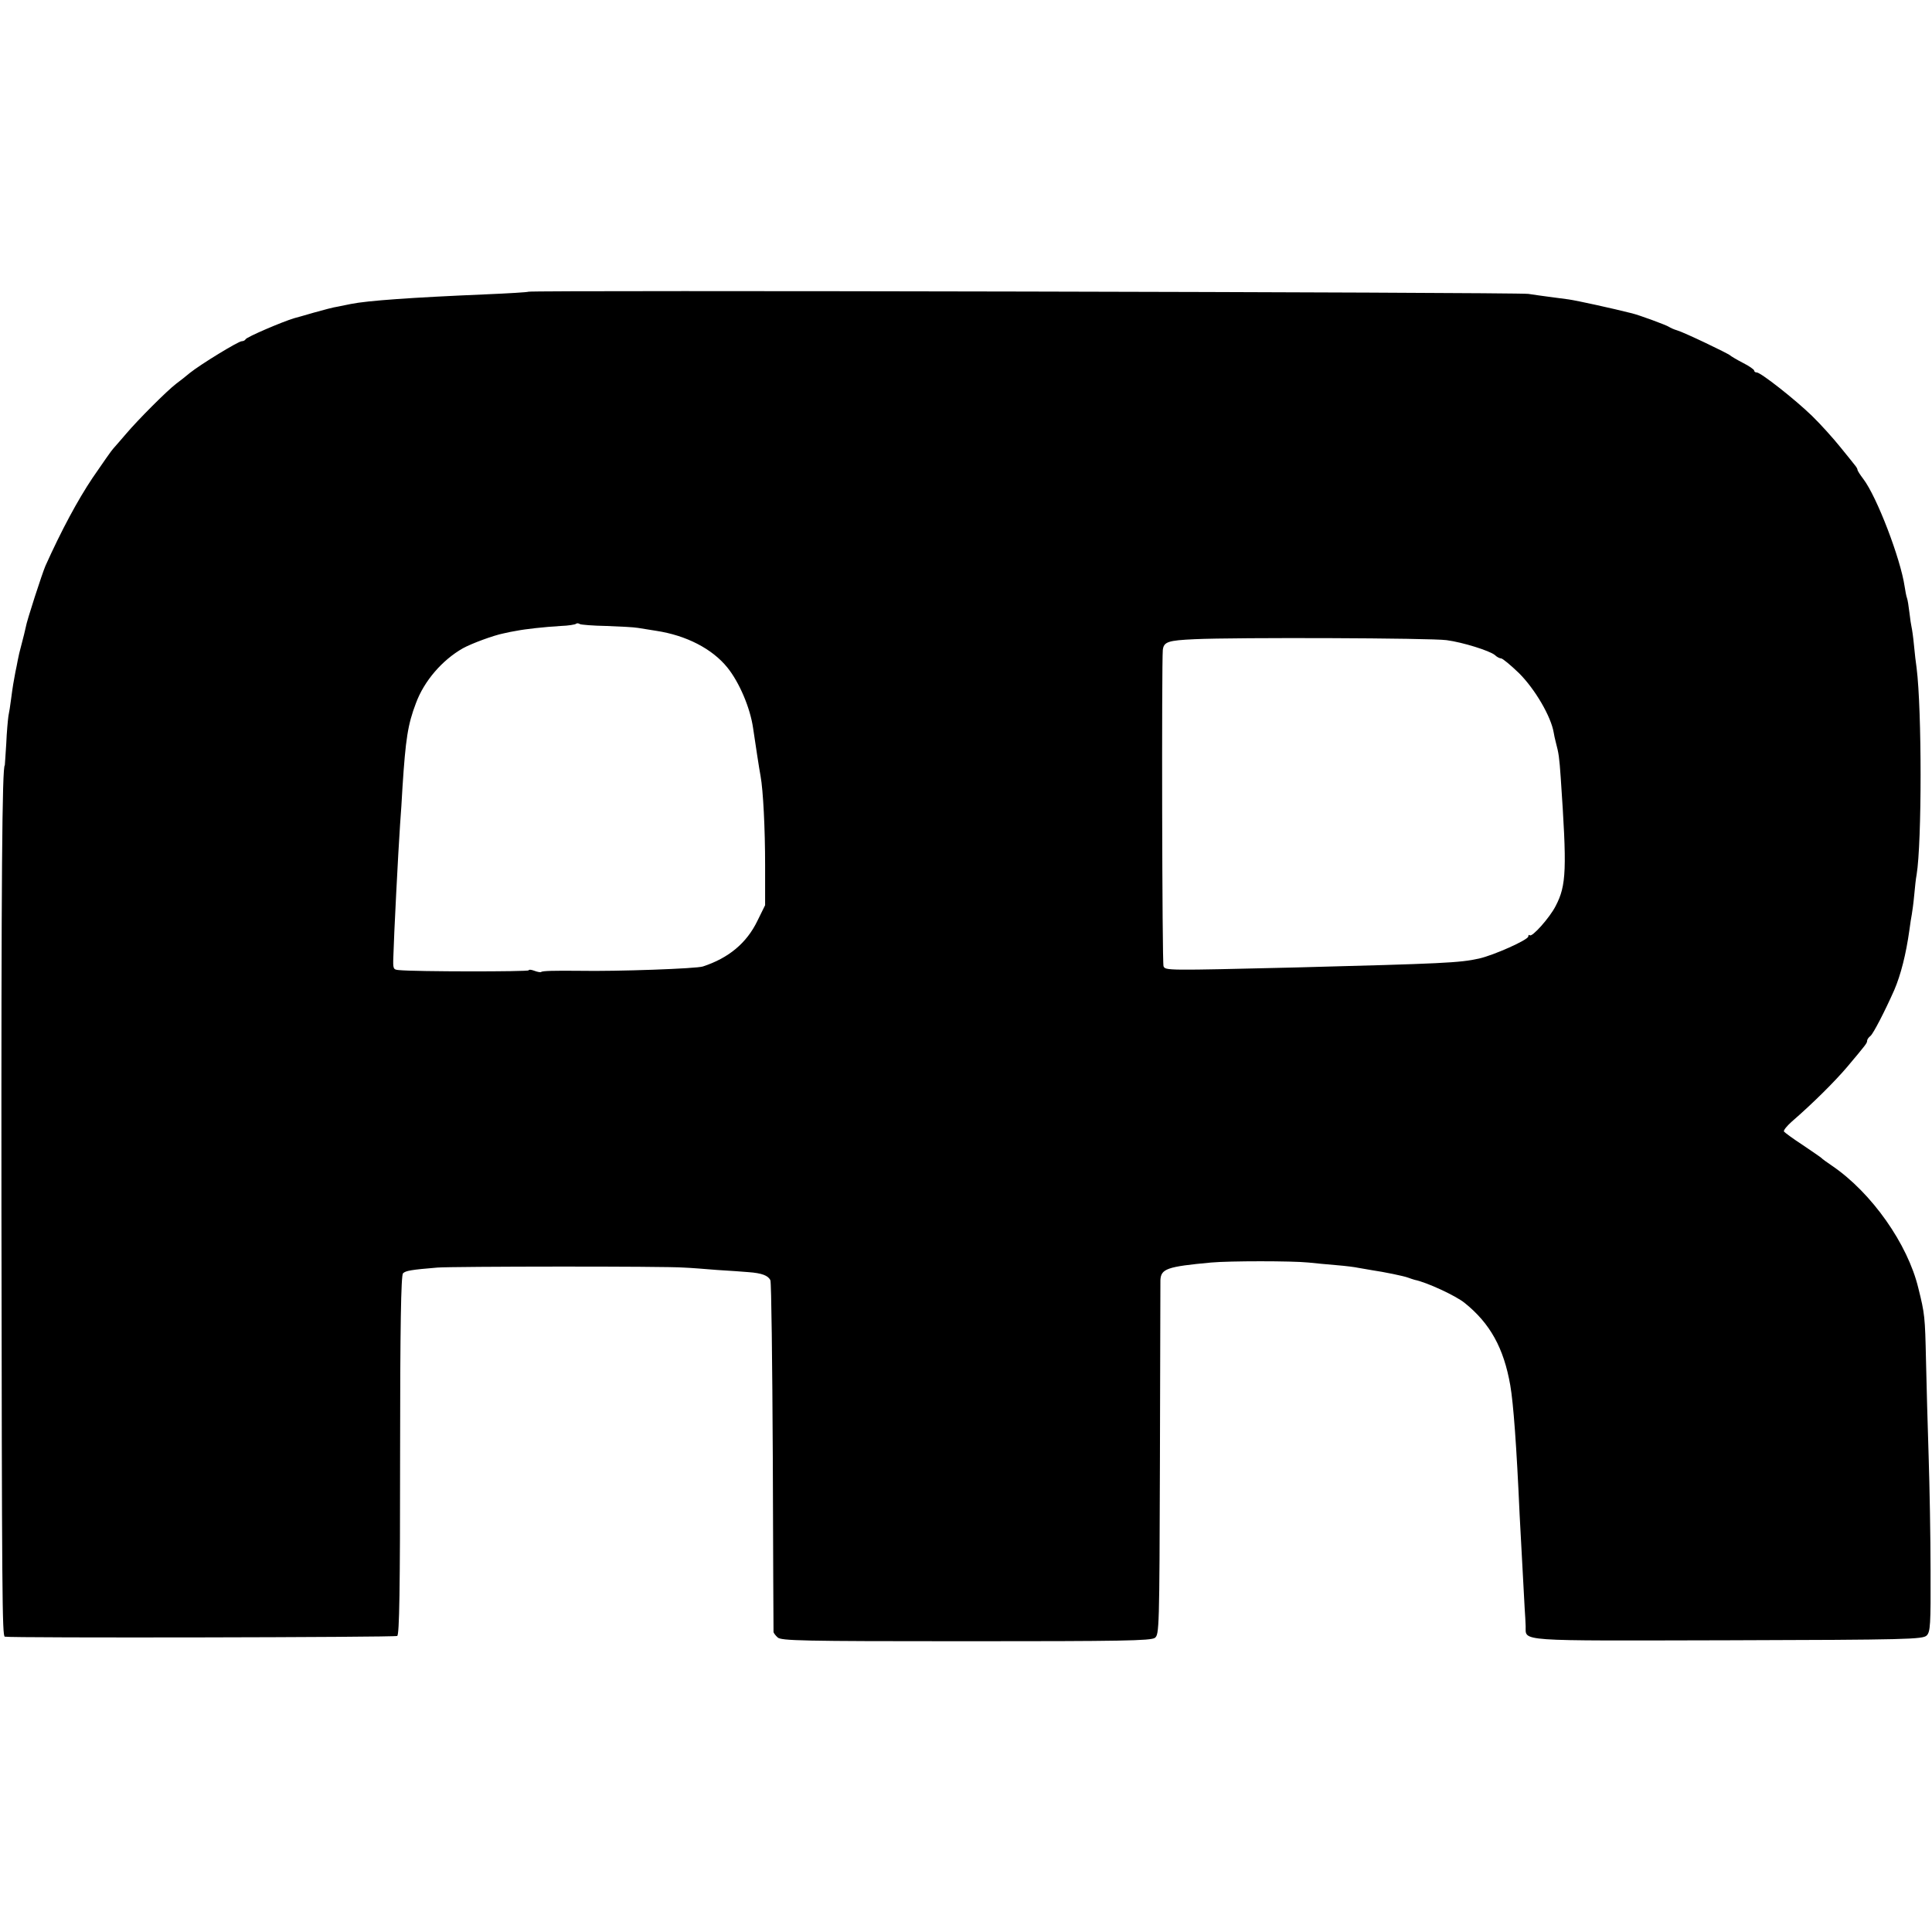
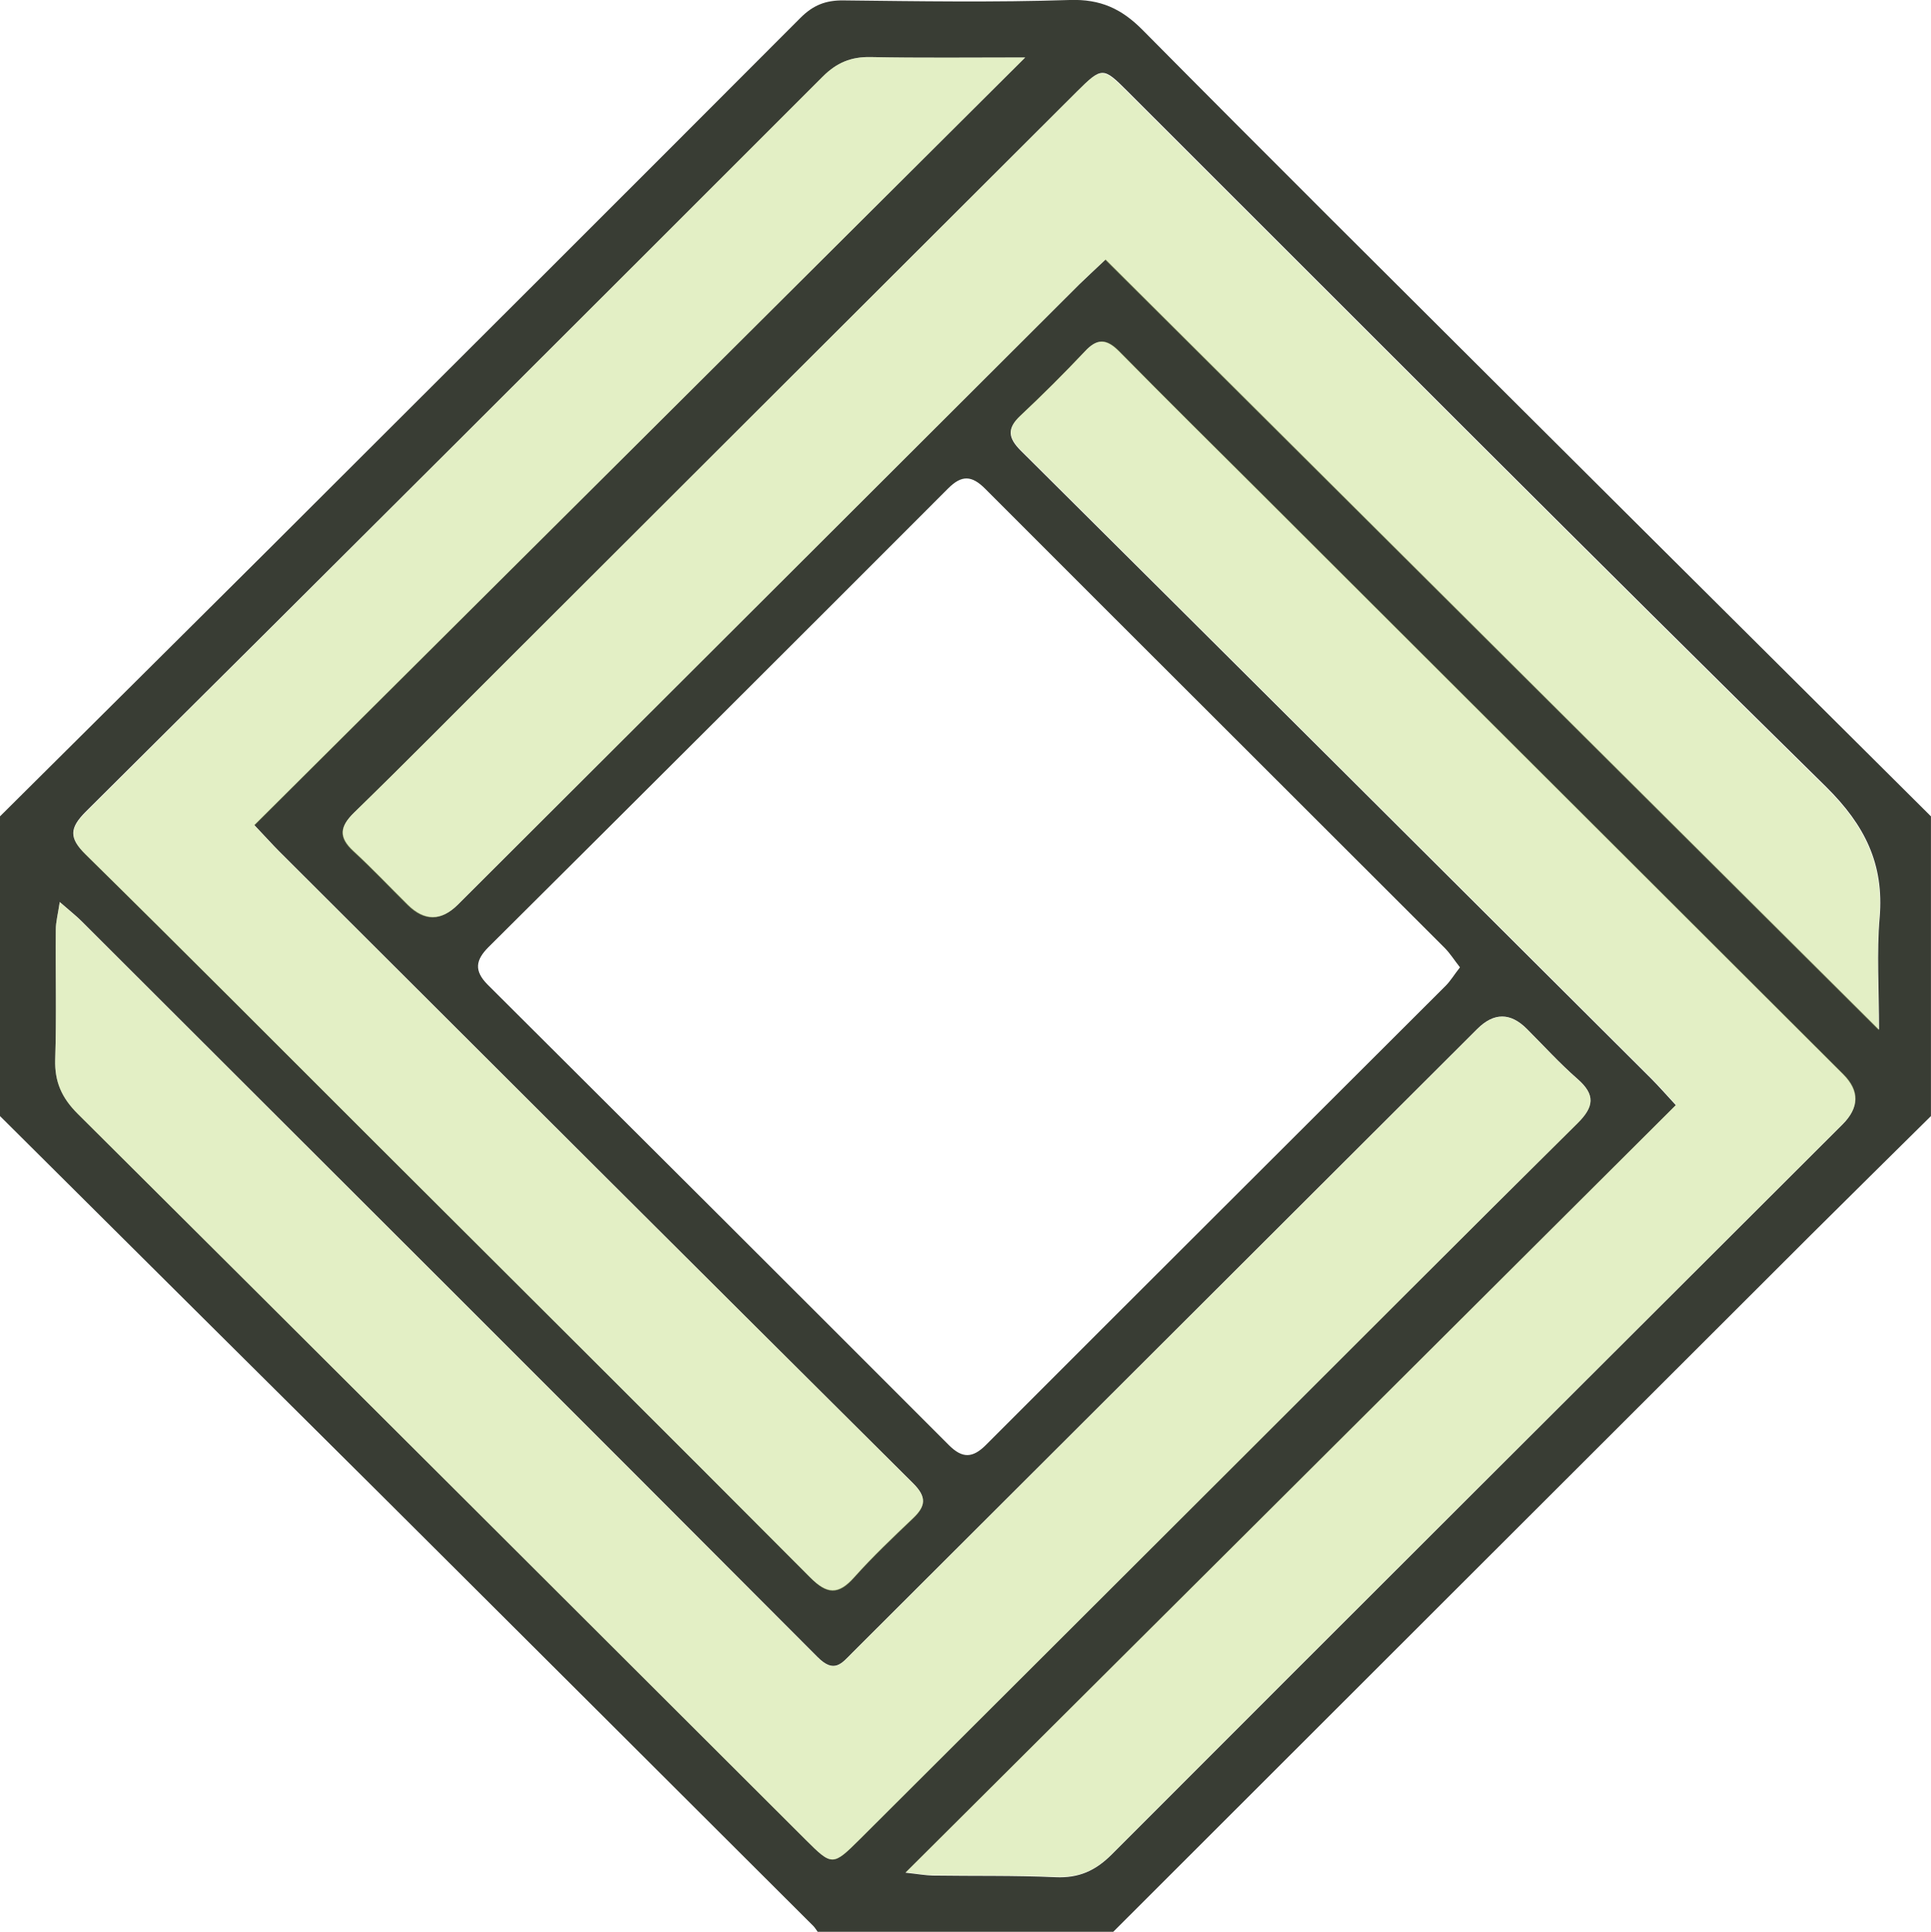
- <svg xmlns="http://www.w3.org/2000/svg" version="1.0" viewBox="0 0 804 804" preserveAspectRatio="xMidYMid meet">
-   <g transform="translate(0,804) scale(0.1,-0.1)">
-     <path d="M2199 6826 c-2 -2 -83 -7 -179 -11 -306 -13 -491 -26 -560 -40 -14 -3 -38 -8 -54 -11 -16 -2 -61 -14 -100 -25 -39 -11 -75 -22 -81 -23 -48 -14 -200 -79 -203 -88 -2 -4 -9 -8 -16 -8 -14 0 -171 -96 -216 -132 -15 -13 -41 -33 -57 -45 -38 -29 -158 -149 -208 -208 -22 -26 -46 -53 -53 -61 -7 -7 -46 -63 -87 -123 -61 -91 -129 -217 -196 -366 -13 -30 -78 -229 -82 -256 -3 -13 -10 -44 -17 -69 -7 -25 -14 -55 -16 -67 -2 -13 -7 -35 -10 -50 -7 -37 -11 -59 -18 -113 -3 -25 -8 -56 -11 -70 -2 -14 -7 -66 -9 -115 -3 -50 -6 -90 -6 -90 -11 0 -15 -473 -14 -1850 2 -1607 3 -1774 14 -1776 22 -6 1624 -3 1633 3 9 5 12 191 12 752 0 533 4 749 12 757 11 11 34 15 143 24 63 5 950 6 1025 0 28 -1 91 -6 140 -10 50 -3 108 -7 130 -9 55 -4 82 -14 91 -34 4 -9 8 -341 10 -737 1 -396 3 -723 3 -727 1 -4 8 -14 17 -22 14 -14 99 -16 783 -16 647 0 770 2 787 14 18 14 19 34 21 738 1 398 2 735 2 750 2 48 27 57 211 74 78 7 335 7 405 0 28 -3 80 -8 117 -11 37 -3 77 -8 90 -11 13 -2 39 -7 58 -10 48 -7 132 -24 150 -31 8 -3 20 -7 27 -9 50 -10 171 -66 208 -96 106 -85 163 -188 190 -343 13 -75 26 -249 39 -540 5 -93 18 -340 21 -390 2 -22 3 -54 4 -72 2 -65 -51 -61 841 -59 749 2 812 4 828 20 15 15 17 44 16 269 0 139 -4 353 -8 477 -4 124 -9 304 -11 400 -4 181 -5 192 -32 300 -44 183 -194 396 -358 508 -22 15 -42 29 -45 33 -3 3 -38 27 -78 54 -40 26 -75 52 -78 56 -3 5 12 23 32 41 90 78 180 168 231 228 79 94 83 99 83 109 0 5 6 14 14 20 12 10 60 103 99 191 27 63 49 149 63 250 3 25 8 54 10 65 2 11 7 47 10 80 3 33 7 71 10 85 22 135 22 684 0 860 -3 19 -8 62 -11 95 -3 33 -8 67 -10 75 -2 8 -6 35 -9 61 -3 25 -7 52 -10 60 -3 7 -7 30 -10 49 -17 115 -115 372 -172 447 -13 17 -24 34 -24 38 0 3 -4 11 -10 18 -5 7 -33 41 -62 77 -29 36 -81 94 -117 129 -72 70 -214 181 -230 181 -6 0 -11 3 -11 8 0 4 -21 19 -47 32 -27 14 -50 28 -53 31 -8 8 -192 96 -220 104 -14 4 -29 11 -35 15 -10 7 -121 48 -153 56 -83 21 -229 53 -264 58 -24 3 -61 8 -83 11 -22 3 -60 8 -85 12 -45 7 -4154 16 -4161 9z m325 -1391 c55 -2 115 -5 131 -8 17 -3 50 -8 75 -12 126 -19 234 -75 297 -153 50 -62 95 -168 107 -252 9 -61 26 -174 31 -199 11 -60 19 -219 19 -372 l0 -166 -32 -65 c-45 -93 -120 -155 -227 -190 -26 -9 -356 -21 -515 -18 -103 1 -154 0 -158 -5 -2 -2 -15 0 -28 5 -13 5 -24 6 -24 2 0 -6 -472 -6 -540 1 -24 2 -25 5 -23 57 2 81 20 434 28 550 3 41 8 111 10 155 13 200 22 260 56 349 34 92 109 179 195 228 36 20 128 54 169 62 17 4 41 9 55 11 35 7 115 16 183 20 32 1 61 6 64 9 3 3 10 3 16 -1 5 -3 55 -7 111 -8z m3496 -59 c68 -9 179 -44 201 -62 8 -8 20 -14 26 -14 6 0 40 -28 75 -62 66 -66 133 -180 144 -248 1 -8 5 -25 8 -37 13 -49 15 -64 21 -150 26 -381 24 -447 -21 -533 -24 -48 -99 -132 -108 -122 -3 3 -6 1 -6 -5 0 -14 -143 -78 -205 -92 -81 -18 -150 -21 -760 -37 -543 -13 -545 -13 -553 5 -6 12 -8 1260 -3 1316 4 34 21 40 133 45 171 8 985 5 1048 -4z" />
-   </g>
+ <svg xmlns="http://www.w3.org/2000/svg" id="Tract Stack logo" data-name="Tract Stack logo" viewBox="0 0 94.08 94.12">
+   <defs>
+     <style>.face{fill:#c8df8c;opacity:.5}</style>
+   </defs>
+   <path d="M0 54.37v-14.6c4.39-4.36 8.78-8.72 13.16-13.08C21.78 18.09 30.4 9.49 39 .87c.62-.62 1.23-.86 2.09-.85 3.68.04 7.36.1 11.03-.02 1.49-.05 2.52.42 3.55 1.46 6.12 6.18 12.3 12.32 18.46 18.46 6.64 6.62 13.3 13.23 19.95 19.85v14.6c-1.96 1.94-3.92 3.87-5.87 5.81C76.88 71.49 65.56 82.8 54.24 94.11h-14.4c-.07-.09-.13-.2-.21-.28-7.1-7.08-14.19-14.16-21.29-21.23C12.23 66.53 6.11 60.45 0 54.37m71.13-7.25c-.27-.34-.48-.68-.75-.95-7.46-7.46-14.93-14.9-22.38-22.36-.65-.65-1.14-.68-1.8-.02-7.45 7.46-14.92 14.91-22.4 22.35-.63.63-.71 1.15-.05 1.82 7.5 7.47 15 14.95 22.48 22.44.66.66 1.16.64 1.81-.01 7.45-7.46 14.93-14.91 22.39-22.36.25-.25.43-.56.7-.9ZM49.95 2.8c-2.67 0-5.1.03-7.53-.02-.95-.02-1.65.27-2.33.95-11.95 11.95-23.91 23.89-35.9 35.8-.81.81-.84 1.29-.01 2.1 4.76 4.68 9.46 9.41 14.18 14.12 7.04 7.03 14.09 14.04 21.11 21.09.82.82 1.37.86 2.14 0 .9-1.01 1.89-1.95 2.88-2.89.61-.58.67-1.02.01-1.68-10.31-10.25-20.6-20.52-30.9-30.8-.32-.32-.63-.67-1.21-1.28C24.9 27.75 37.31 15.39 49.95 2.8m41.6 47.39c0-2.03-.12-3.77.03-5.49.22-2.61-.72-4.5-2.61-6.37C77.55 27.1 66.26 15.75 54.93 4.44c-1.19-1.19-1.24-1.19-2.47.03-9.22 9.2-18.43 18.39-27.64 27.59-2.52 2.51-5.01 5.04-7.56 7.52-.7.68-.77 1.2-.03 1.88.91.84 1.76 1.74 2.64 2.61q1.22 1.21 2.44 0l30.27-30.21c.36-.35.73-.69 1.29-1.22 12.52 12.47 24.94 24.84 37.69 37.53ZM2.91 43.95c-.09.6-.19.97-.19 1.33-.02 2.11.04 4.23-.03 6.34-.03 1.08.32 1.86 1.09 2.63 11.84 11.78 23.65 23.58 35.47 35.37 1.29 1.29 1.32 1.29 2.65-.03 6.25-6.23 12.5-12.47 18.75-18.71 5.4-5.39 10.79-10.79 16.21-16.16.81-.8.88-1.39 0-2.16-.87-.76-1.65-1.62-2.47-2.44q-1.2-1.2-2.41 0L41.53 80.51c-.52.52-.88 1.04-1.7.21C27.9 68.75 15.94 56.82 3.98 44.88c-.27-.27-.58-.51-1.07-.94Zm41.2 47.28c.58.06.96.13 1.33.14 2 .03 4-.01 5.99.08 1.13.05 1.94-.31 2.74-1.11 11.85-11.87 23.73-23.71 35.6-35.56q1.23-1.23.03-2.44L61.39 23.99c-2.29-2.28-4.59-4.56-6.86-6.86-.62-.63-1.08-.66-1.68 0a71 71 0 0 1-3.14 3.13c-.65.61-.6 1.07.02 1.69 10.25 10.19 20.49 20.4 30.73 30.61.36.36.69.74 1.19 1.28C69.14 66.31 56.71 78.7 44.1 91.25Z" style="fill:#393d34" />
+   <path d="M49.95 2.8C37.31 15.39 24.91 27.75 12.4 40.21c.58.62.89.96 1.21 1.28a22451 22451 0 0 0 30.9 30.8c.66.66.59 1.1-.01 1.68-.98.94-1.97 1.87-2.88 2.89-.77.87-1.33.83-2.14 0-7.01-7.05-14.07-14.07-21.11-21.09-4.72-4.71-9.43-9.44-14.18-14.12-.83-.82-.8-1.3.01-2.1Q22.17 21.655 40.08 3.73c.68-.68 1.38-.96 2.33-.95 2.43.05 4.86.02 7.53.02Z" class="face" />
+   <path d="M91.54 50.19C78.79 37.5 66.37 25.12 53.85 12.66c-.56.53-.93.86-1.29 1.22L22.29 44.09q-1.22 1.21-2.44 0c-.88-.87-1.73-1.78-2.64-2.61-.74-.68-.67-1.2.03-1.88 2.54-2.48 5.04-5.01 7.56-7.52 9.21-9.2 18.43-18.39 27.64-27.59 1.22-1.22 1.28-1.22 2.47-.03 11.33 11.31 22.62 22.66 34.04 33.89 1.89 1.86 2.83 3.76 2.61 6.37-.14 1.72-.03 3.45-.03 5.49Z" class="face" />
+   <path d="M2.91 43.95c.49.43.8.67 1.07.94C15.94 56.83 27.9 68.76 39.83 80.73c.83.83 1.18.31 1.7-.21l30.45-30.39q1.21-1.2 2.41 0c.82.82 1.6 1.68 2.47 2.44.88.77.81 1.35 0 2.16-5.43 5.36-10.81 10.77-16.21 16.16-6.25 6.24-12.5 12.47-18.75 18.71-1.32 1.32-1.35 1.32-2.65.03-11.82-11.79-23.63-23.6-35.47-35.37-.77-.77-1.12-1.55-1.09-2.63.07-2.11.01-4.22.03-6.34 0-.36.1-.73.19-1.33Z" class="face" />
+   <path d="M44.11 91.23c12.6-12.56 25.03-24.94 37.55-37.41-.5-.54-.83-.92-1.19-1.28C70.23 42.33 60 32.13 49.74 21.93c-.62-.62-.67-1.08-.02-1.69a84 84 0 0 0 3.14-3.13c.61-.65 1.07-.62 1.68 0 2.27 2.31 4.57 4.58 6.86 6.86l28.41 28.35q1.21 1.2-.03 2.44c-11.87 11.85-23.75 23.69-35.6 35.56-.8.8-1.61 1.16-2.74 1.11-2-.09-4-.05-5.99-.08-.37 0-.75-.08-1.33-.14Z" class="face" />
</svg>
